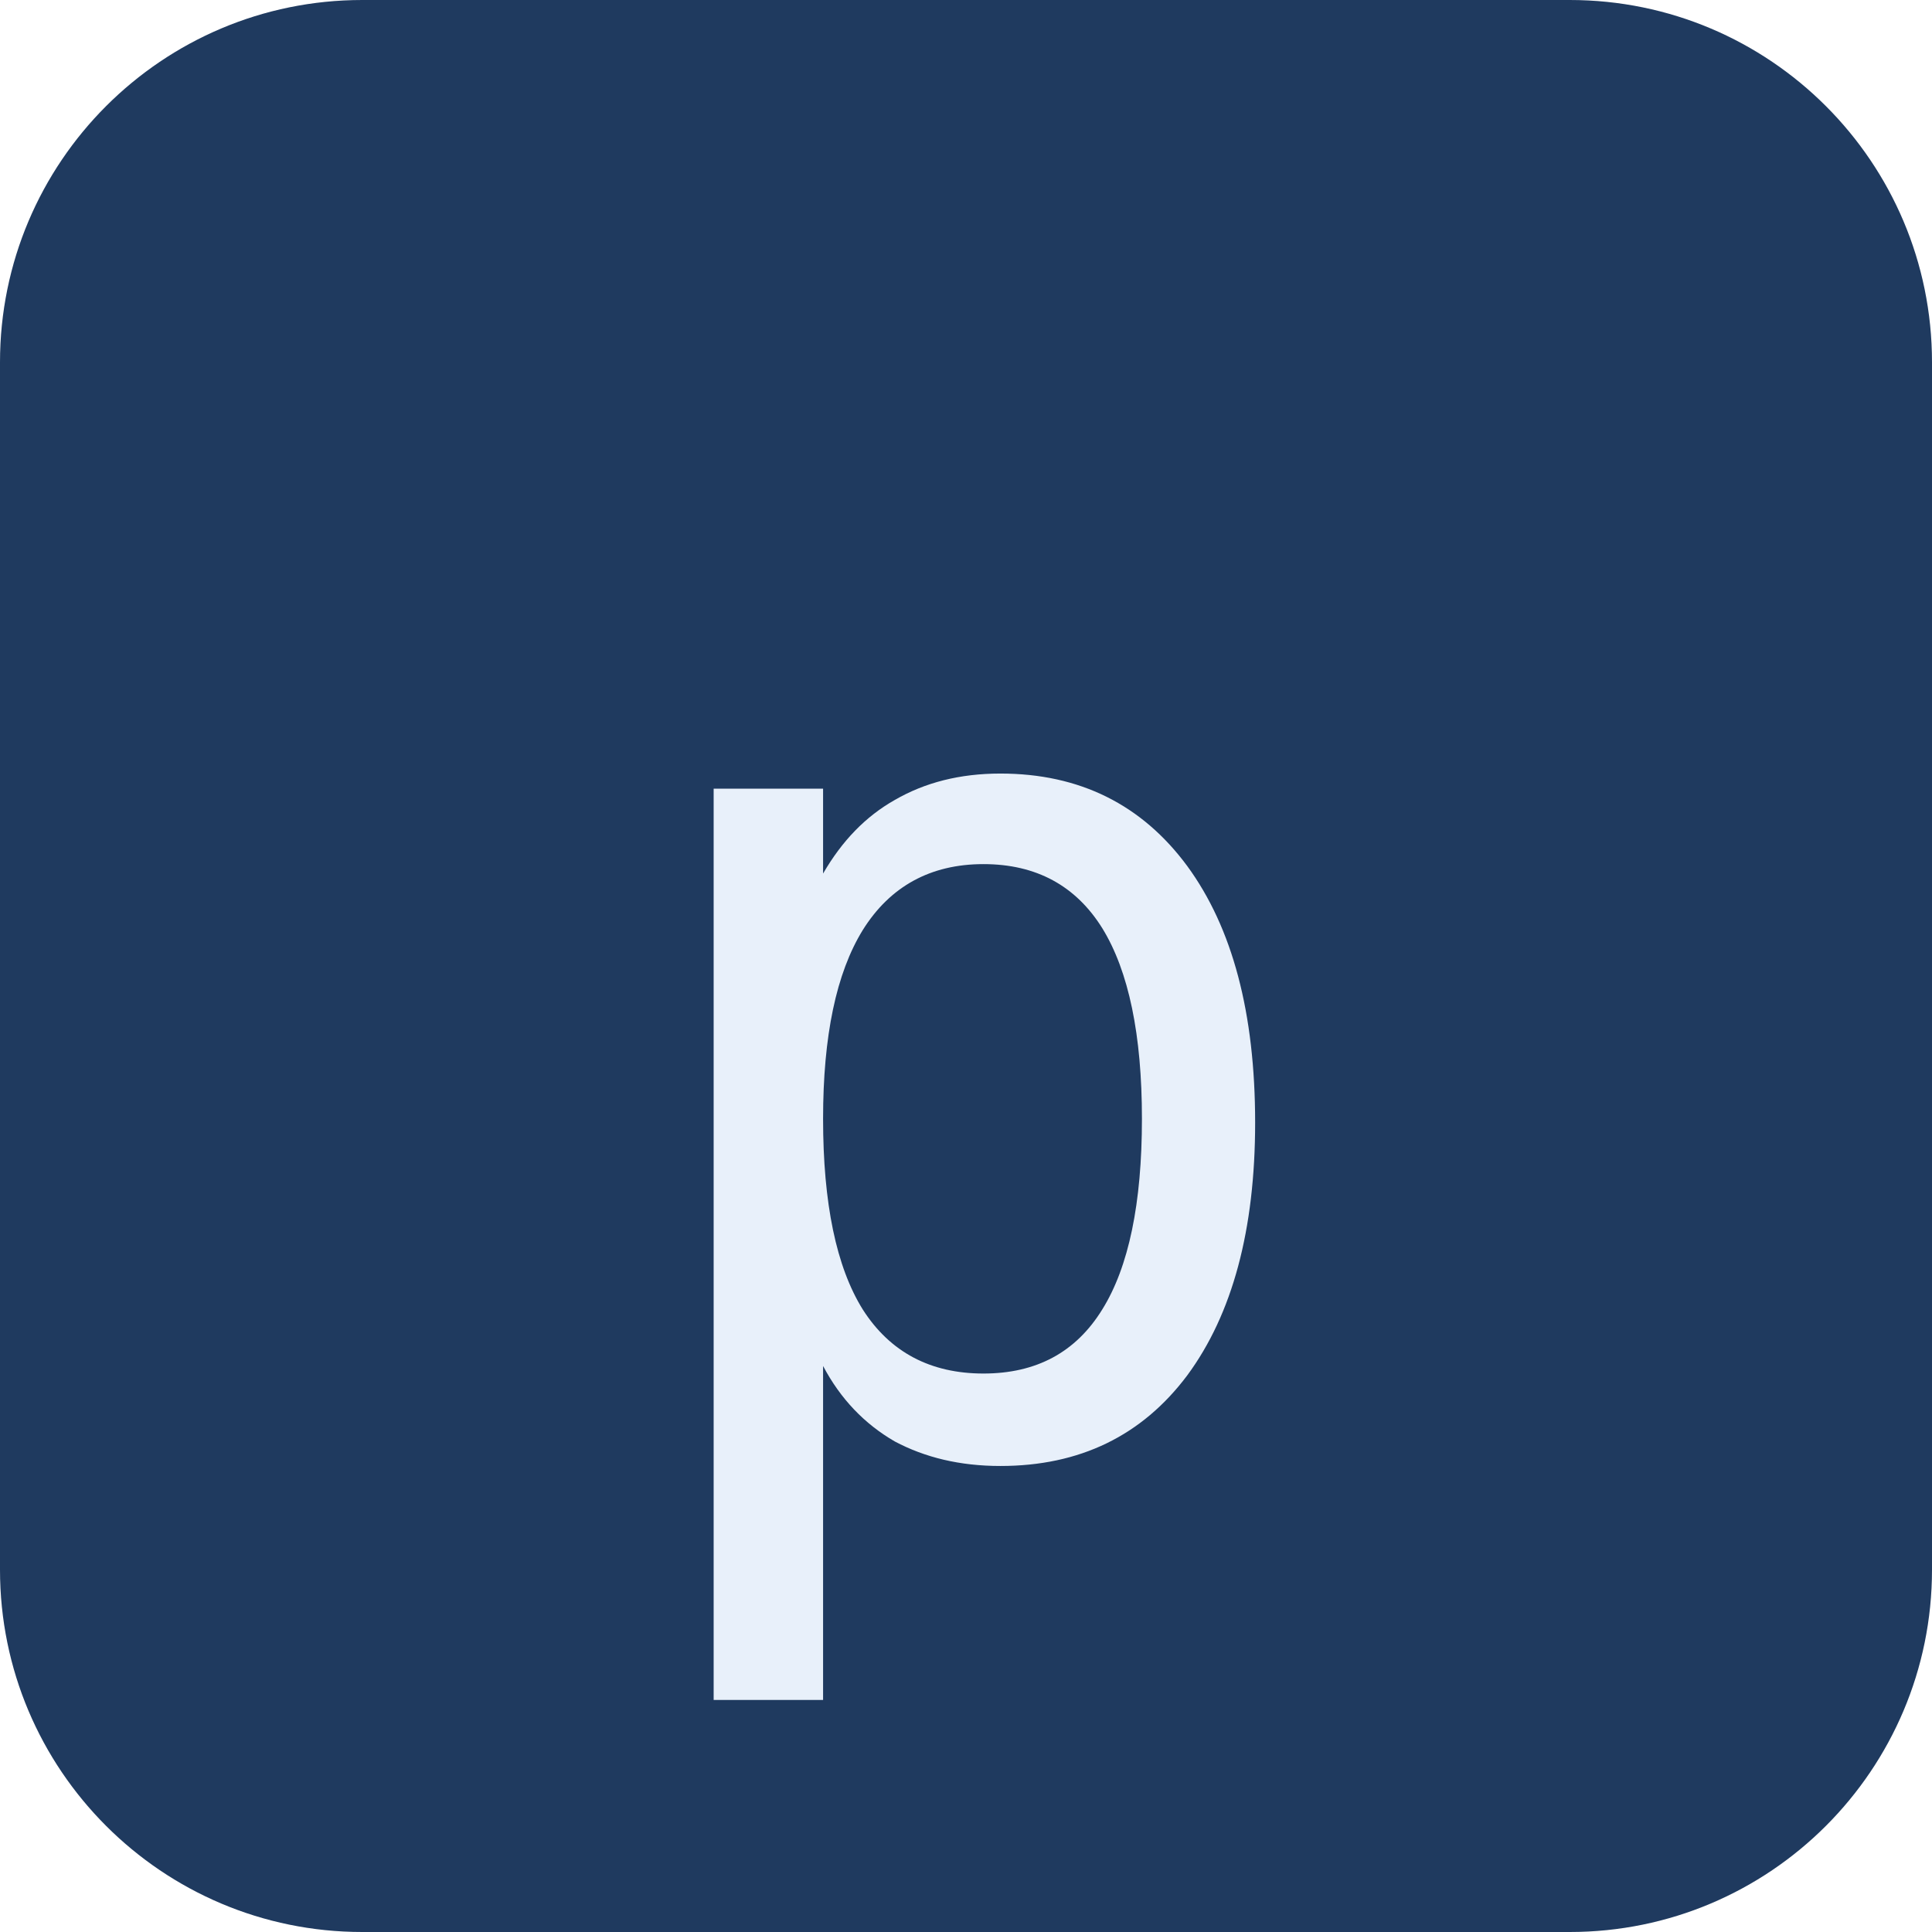
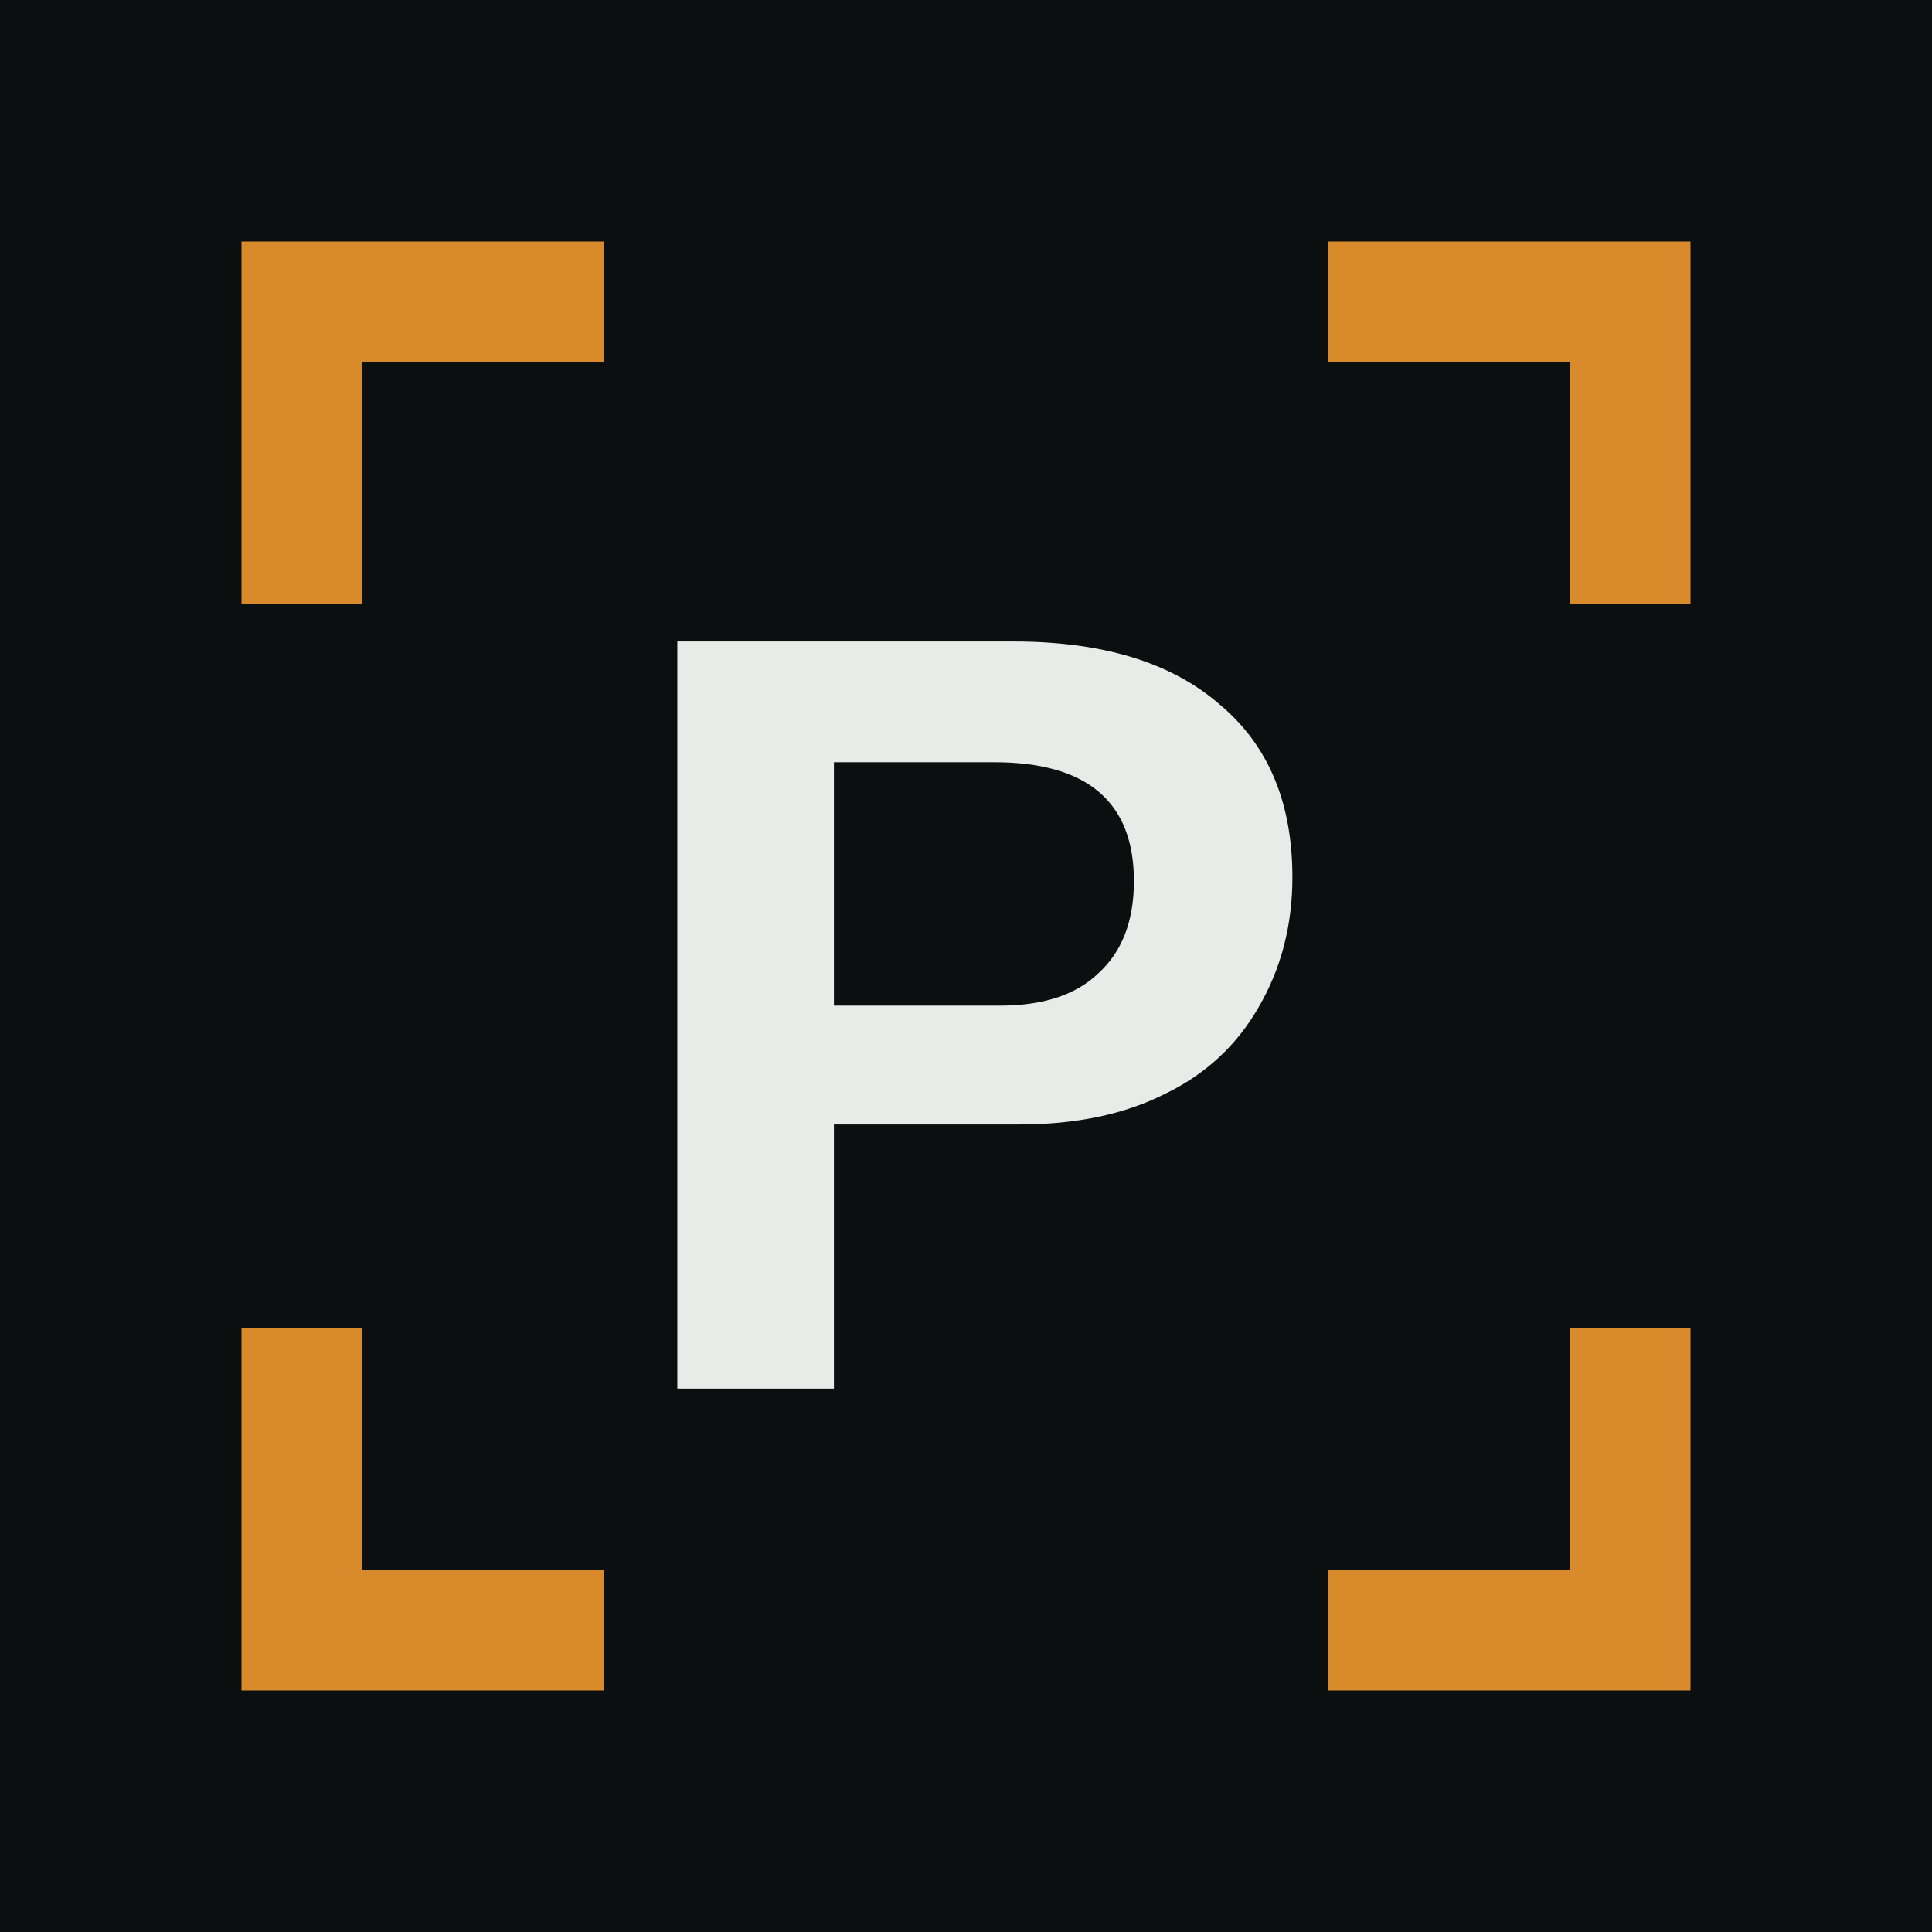
<svg xmlns="http://www.w3.org/2000/svg" viewBox="0 0 16 16">
-   <rect width="16" height="16" rx="3" fill="#1f3a5f" />
-   <text x="8" y="12" font-family="monospace" font-size="10" fill="#e8f0fa" text-anchor="middle">p</text>
+   <rect width="16" height="16" fill="#0b0f10" />
+   <path d="M2 2h3v1H3v2H2zM11 2h3v3h-1V3h-2zM2 11h1v2h2v1H2zM13 11h1v3h-3v-1h2z" fill="#d98a2b" />
+   <text x="8" y="11.5" font-family="Arial Narrow, Arial, sans-serif" font-weight="800" font-size="9" fill="#e7ece9" text-anchor="middle">P</text>
</svg>
